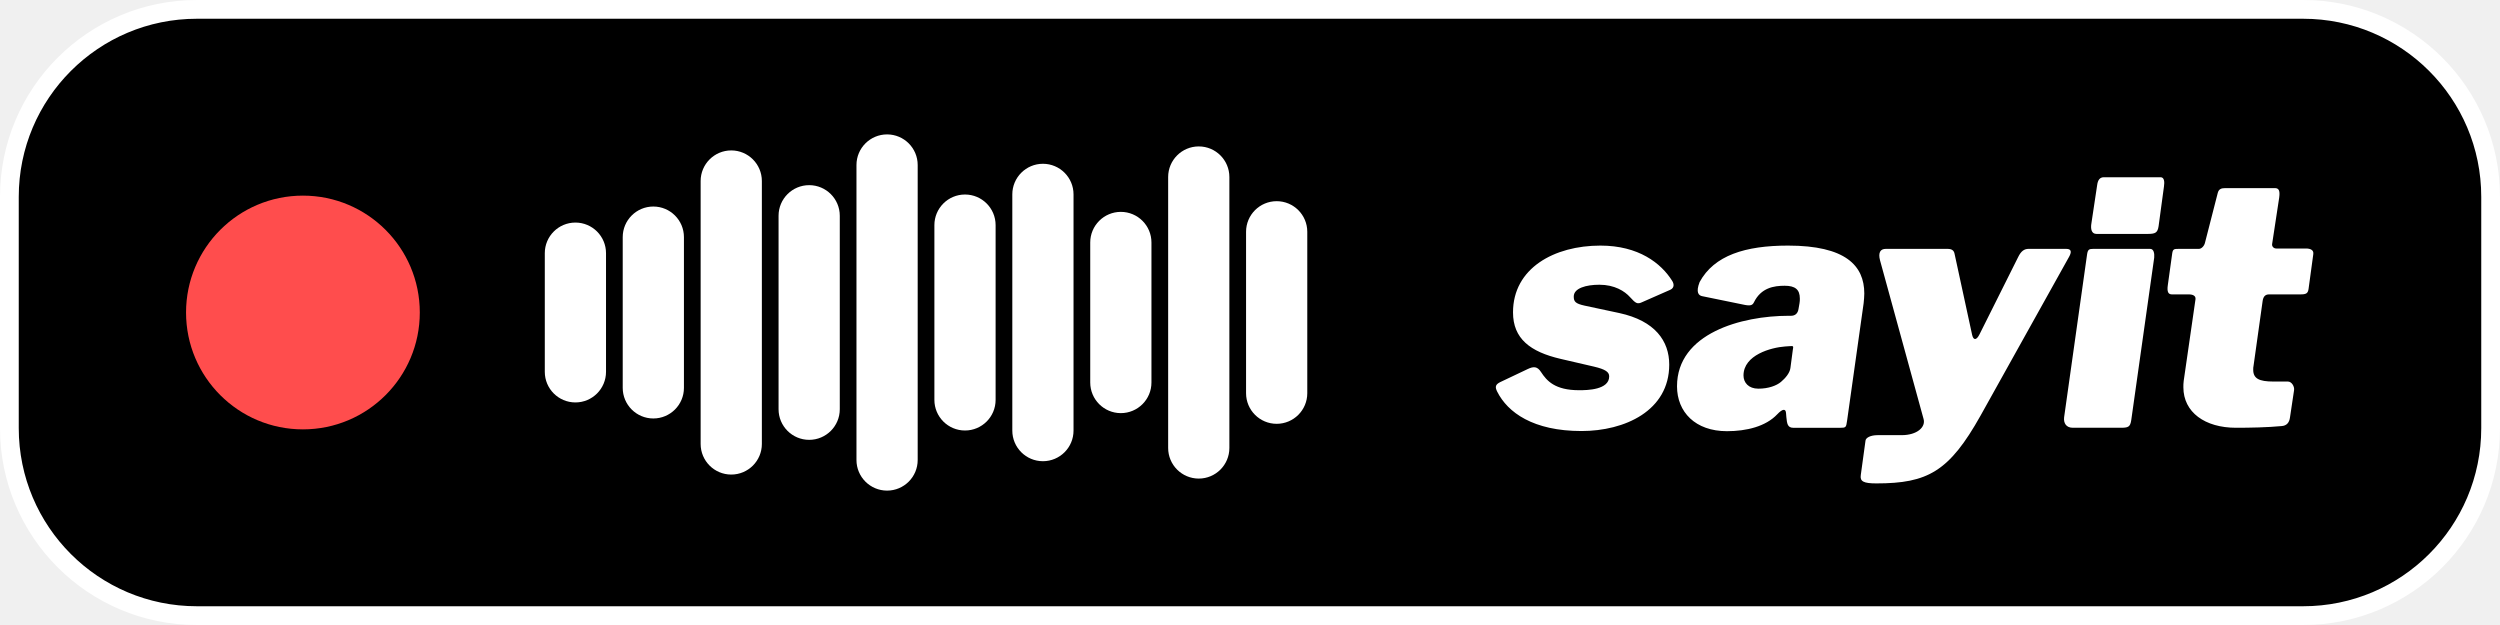
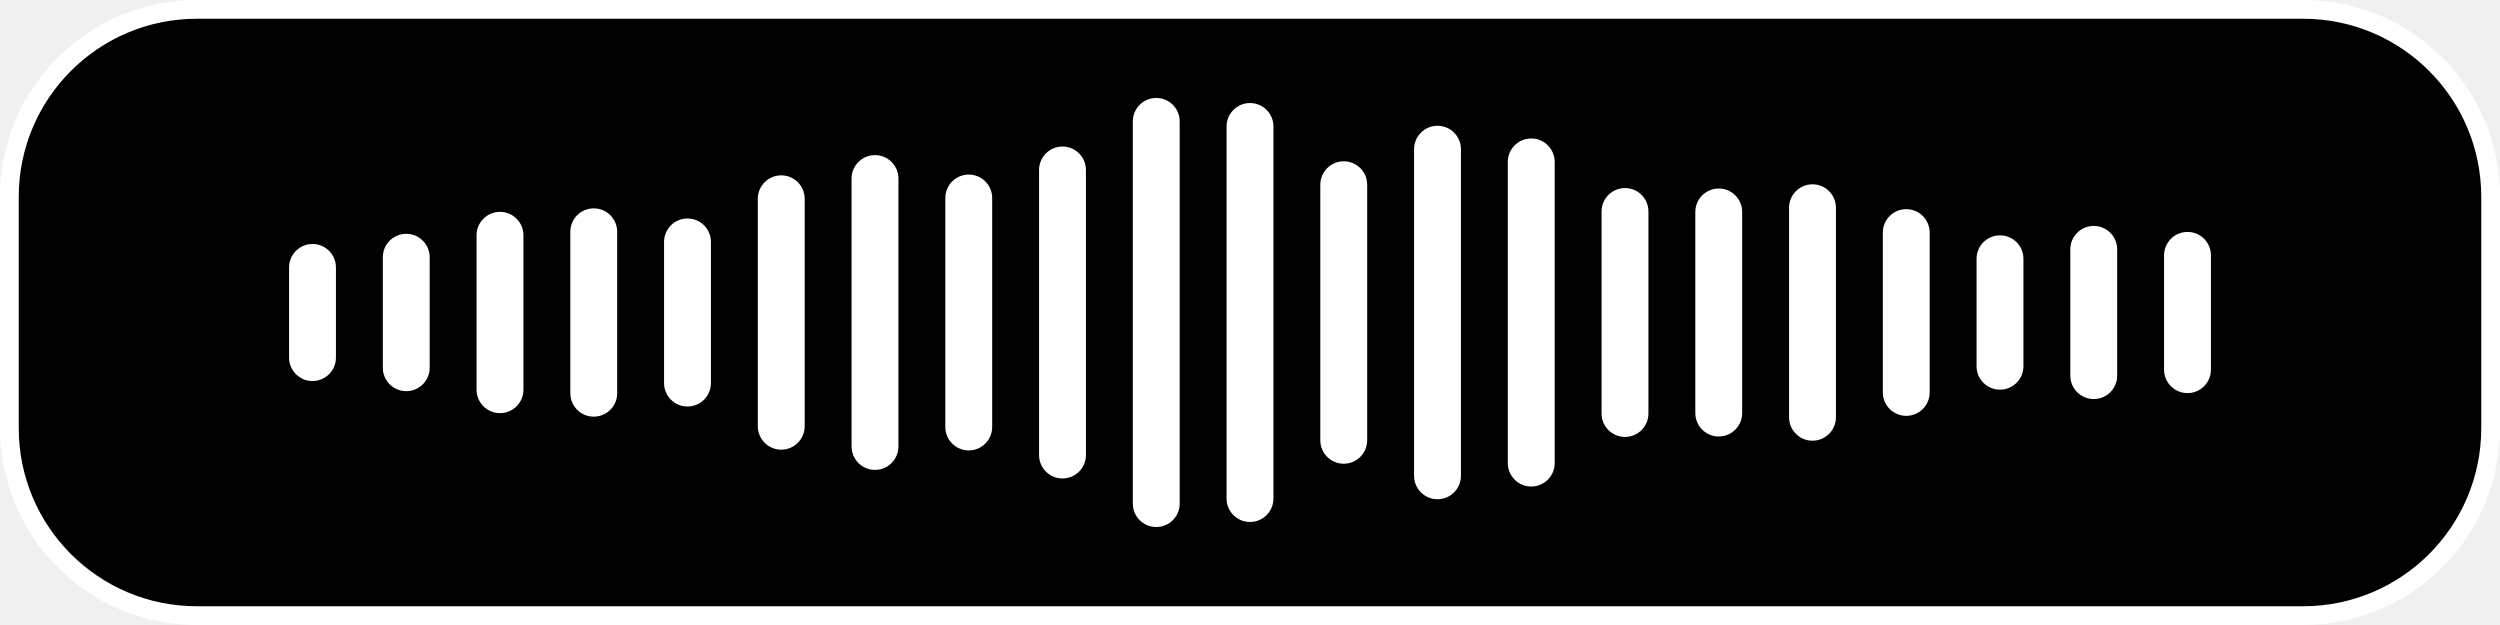
- <svg xmlns="http://www.w3.org/2000/svg" viewBox="0 0 160 40" width="160" height="40" role="img" aria-label="sayit: a recording lamp, a ten-bar level meter and the wordmark sayit, inside a rounded pill">
+ <svg xmlns="http://www.w3.org/2000/svg" viewBox="0 0 160 40" width="160" height="40" role="img" aria-label="sayit: a voice wave of rounded bars, tallest in the middle, inside a rounded pill">
  <style>
    .p { fill: #000000; stroke: #ffffff; stroke-width: 1.2; }
    .w { fill: #ffffff; }
-     .a { fill: #ff4d4d; }
  </style>
  <rect class="p" x="0.60" y="0.60" width="158.80" height="38.80" rx="12" />
-   <circle class="a" cx="19.387" cy="20.0" r="7.480" />
-   <rect class="w" x="34.867" y="14.244" width="3.918" height="11.512" rx="1.959" />
-   <rect class="w" x="39.854" y="13.218" width="3.918" height="13.564" rx="1.959" />
-   <rect class="w" x="44.841" y="9.627" width="3.918" height="20.745" rx="1.959" />
-   <rect class="w" x="49.828" y="11.850" width="3.918" height="16.300" rx="1.959" />
-   <rect class="w" x="54.814" y="8.602" width="3.918" height="22.797" rx="1.959" />
-   <rect class="w" x="59.801" y="12.449" width="3.918" height="15.103" rx="1.959" />
-   <rect class="w" x="64.788" y="10.482" width="3.918" height="19.035" rx="1.959" />
-   <rect class="w" x="69.775" y="13.560" width="3.918" height="12.880" rx="1.959" />
-   <rect class="w" x="74.762" y="9.371" width="3.918" height="21.258" rx="1.959" />
-   <rect class="w" x="79.748" y="12.876" width="3.918" height="14.248" rx="1.959" />
-   <path class="w" d="M101.216 27.586 C103.981 27.586 106.831 26.291 106.831 23.335 C106.831 21.825 105.925 20.531 103.635 20.035 L101.411 19.56 C100.828 19.431 100.72 19.302 100.72 18.978 C100.72 18.439 101.519 18.223 102.361 18.223 C103.333 18.223 103.981 18.633 104.326 19.021 C104.693 19.431 104.801 19.474 105.082 19.345 L106.896 18.547 C107.177 18.418 107.134 18.159 107.026 17.986 C106.313 16.841 104.867 15.718 102.426 15.718 C99.468 15.718 96.833 17.165 96.833 19.992 C96.833 21.674 97.934 22.515 99.878 22.968 L102.016 23.464 C102.75 23.637 102.988 23.809 102.988 24.089 C102.988 24.952 101.584 24.974 101.066 24.974 C99.51 24.974 98.992 24.37 98.625 23.809 C98.388 23.442 98.15 23.442 97.783 23.615 L96.012 24.456 C95.71 24.607 95.667 24.758 95.818 25.06 C96.487 26.399 98.128 27.586 101.216 27.586 Z M113.743 26.516 C114.089 26.149 114.283 26.149 114.305 26.429 L114.326 26.689 C114.37 27.099 114.391 27.38 114.78 27.38 L117.739 27.38 C118.149 27.38 118.149 27.358 118.213 26.926 L119.272 19.411 C119.293 19.195 119.315 18.979 119.315 18.785 C119.315 16.992 118.106 15.718 114.434 15.718 C111.692 15.718 109.705 16.344 108.776 18.05 C108.517 18.72 108.712 18.914 108.949 18.957 L111.692 19.519 C112.059 19.584 112.167 19.519 112.253 19.346 C112.707 18.418 113.527 18.288 114.218 18.288 C114.888 18.288 115.19 18.526 115.19 19.109 C115.19 19.195 115.19 19.303 115.168 19.411 L115.104 19.778 C115.061 20.059 114.888 20.21 114.629 20.21 L114.478 20.21 C111.454 20.21 107.329 21.333 107.329 24.723 C107.329 26.365 108.496 27.596 110.526 27.596 C111.778 27.596 113.009 27.293 113.743 26.516 Z M114.586 23.557 C114.542 23.881 114.262 24.205 113.981 24.443 C113.7 24.68 113.182 24.875 112.534 24.875 C111.908 24.875 111.584 24.486 111.584 24.032 C111.584 22.715 113.355 22.24 114.24 22.175 L114.542 22.154 C114.802 22.132 114.78 22.154 114.737 22.413 Z M120.084 30.938 C123.366 30.938 124.749 30.182 126.757 26.597 L132.415 16.446 C132.588 16.144 132.588 15.928 132.242 15.928 L129.823 15.928 C129.565 15.928 129.349 16.057 129.154 16.468 L126.692 21.392 C126.498 21.781 126.304 21.802 126.217 21.435 L125.094 16.252 C125.051 16.014 124.9 15.928 124.641 15.928 L120.689 15.928 C120.343 15.928 120.192 16.165 120.322 16.662 L123.108 26.813 C123.258 27.331 122.697 27.85 121.704 27.85 L120.17 27.85 C119.695 27.85 119.415 28.022 119.393 28.195 L119.091 30.398 C119.026 30.808 119.263 30.938 120.084 30.938 Z M138.495 11.926 C138.538 11.646 138.517 11.343 138.279 11.343 L134.651 11.343 C134.392 11.343 134.262 11.516 134.219 11.84 L133.852 14.28 C133.787 14.647 133.852 14.971 134.176 14.971 L137.437 14.971 C137.934 14.971 138.085 14.906 138.15 14.475 Z M137.869 16.489 C137.891 16.23 137.847 15.928 137.61 15.928 L133.96 15.928 C133.701 15.928 133.615 15.971 133.571 16.295 L132.103 26.708 C132.06 27.075 132.232 27.377 132.664 27.377 L135.709 27.377 C136.206 27.377 136.335 27.334 136.401 26.88 Z M143.104 27.377 C143.99 27.377 145.113 27.355 146.02 27.269 C146.344 27.247 146.517 27.053 146.56 26.708 L146.819 24.98 C146.862 24.743 146.668 24.419 146.43 24.419 L145.502 24.419 C144.573 24.419 144.206 24.224 144.206 23.662 C144.206 23.575 144.206 23.489 144.228 23.403 L144.81 19.252 C144.854 18.971 144.983 18.841 145.221 18.841 L147.229 18.841 C147.596 18.841 147.704 18.777 147.747 18.496 L148.05 16.271 C148.093 15.991 147.855 15.904 147.575 15.904 L145.674 15.904 C145.523 15.904 145.394 15.775 145.415 15.624 L145.869 12.643 C145.934 12.168 145.826 12.039 145.588 12.039 L142.413 12.039 C142.154 12.039 142.003 12.104 141.938 12.341 L141.118 15.539 C141.074 15.733 140.902 15.928 140.729 15.928 L139.455 15.928 C139.153 15.928 139.066 15.928 139.023 16.209 L138.742 18.237 C138.677 18.669 138.764 18.841 139.001 18.841 L140.081 18.841 C140.34 18.841 140.535 18.928 140.513 19.144 L139.757 24.375 C139.736 24.527 139.736 24.656 139.736 24.786 C139.736 26.384 141.118 27.377 143.104 27.377 Z" />
+   <rect class="w" x="18.500" y="15.615" width="3.000" height="8.771" rx="1.500" />
+   <rect class="w" x="24.500" y="14.964" width="3.000" height="10.071" rx="1.500" />
+   <rect class="w" x="30.500" y="13.558" width="3.000" height="12.884" rx="1.500" />
+   <rect class="w" x="36.500" y="13.335" width="3.000" height="13.331" rx="1.500" />
+   <rect class="w" x="42.500" y="13.983" width="3.000" height="12.034" rx="1.500" />
+   <rect class="w" x="48.500" y="11.222" width="3.000" height="17.557" rx="1.500" />
+   <rect class="w" x="54.500" y="9.927" width="3.000" height="20.146" rx="1.500" />
+   <rect class="w" x="60.500" y="11.173" width="3.000" height="17.654" rx="1.500" />
+   <rect class="w" x="66.500" y="9.378" width="3.000" height="21.243" rx="1.500" />
+   <rect class="w" x="72.500" y="6.269" width="3.000" height="27.461" rx="1.500" />
+   <rect class="w" x="78.500" y="6.594" width="3.000" height="26.813" rx="1.500" />
+   <rect class="w" x="84.500" y="10.323" width="3.000" height="19.355" rx="1.500" />
+   <rect class="w" x="90.500" y="8.049" width="3.000" height="23.902" rx="1.500" />
+   <rect class="w" x="96.500" y="8.862" width="3.000" height="22.276" rx="1.500" />
+   <rect class="w" x="102.500" y="12.036" width="3.000" height="15.928" rx="1.500" />
+   <rect class="w" x="108.500" y="12.065" width="3.000" height="15.870" rx="1.500" />
+   <rect class="w" x="114.500" y="11.795" width="3.000" height="16.410" rx="1.500" />
+   <rect class="w" x="120.500" y="13.386" width="3.000" height="13.228" rx="1.500" />
+   <rect class="w" x="126.500" y="15.061" width="3.000" height="9.878" rx="1.500" />
+   <rect class="w" x="132.500" y="14.459" width="3.000" height="11.081" rx="1.500" />
+   <rect class="w" x="138.500" y="14.843" width="3.000" height="10.315" rx="1.500" />
</svg>
